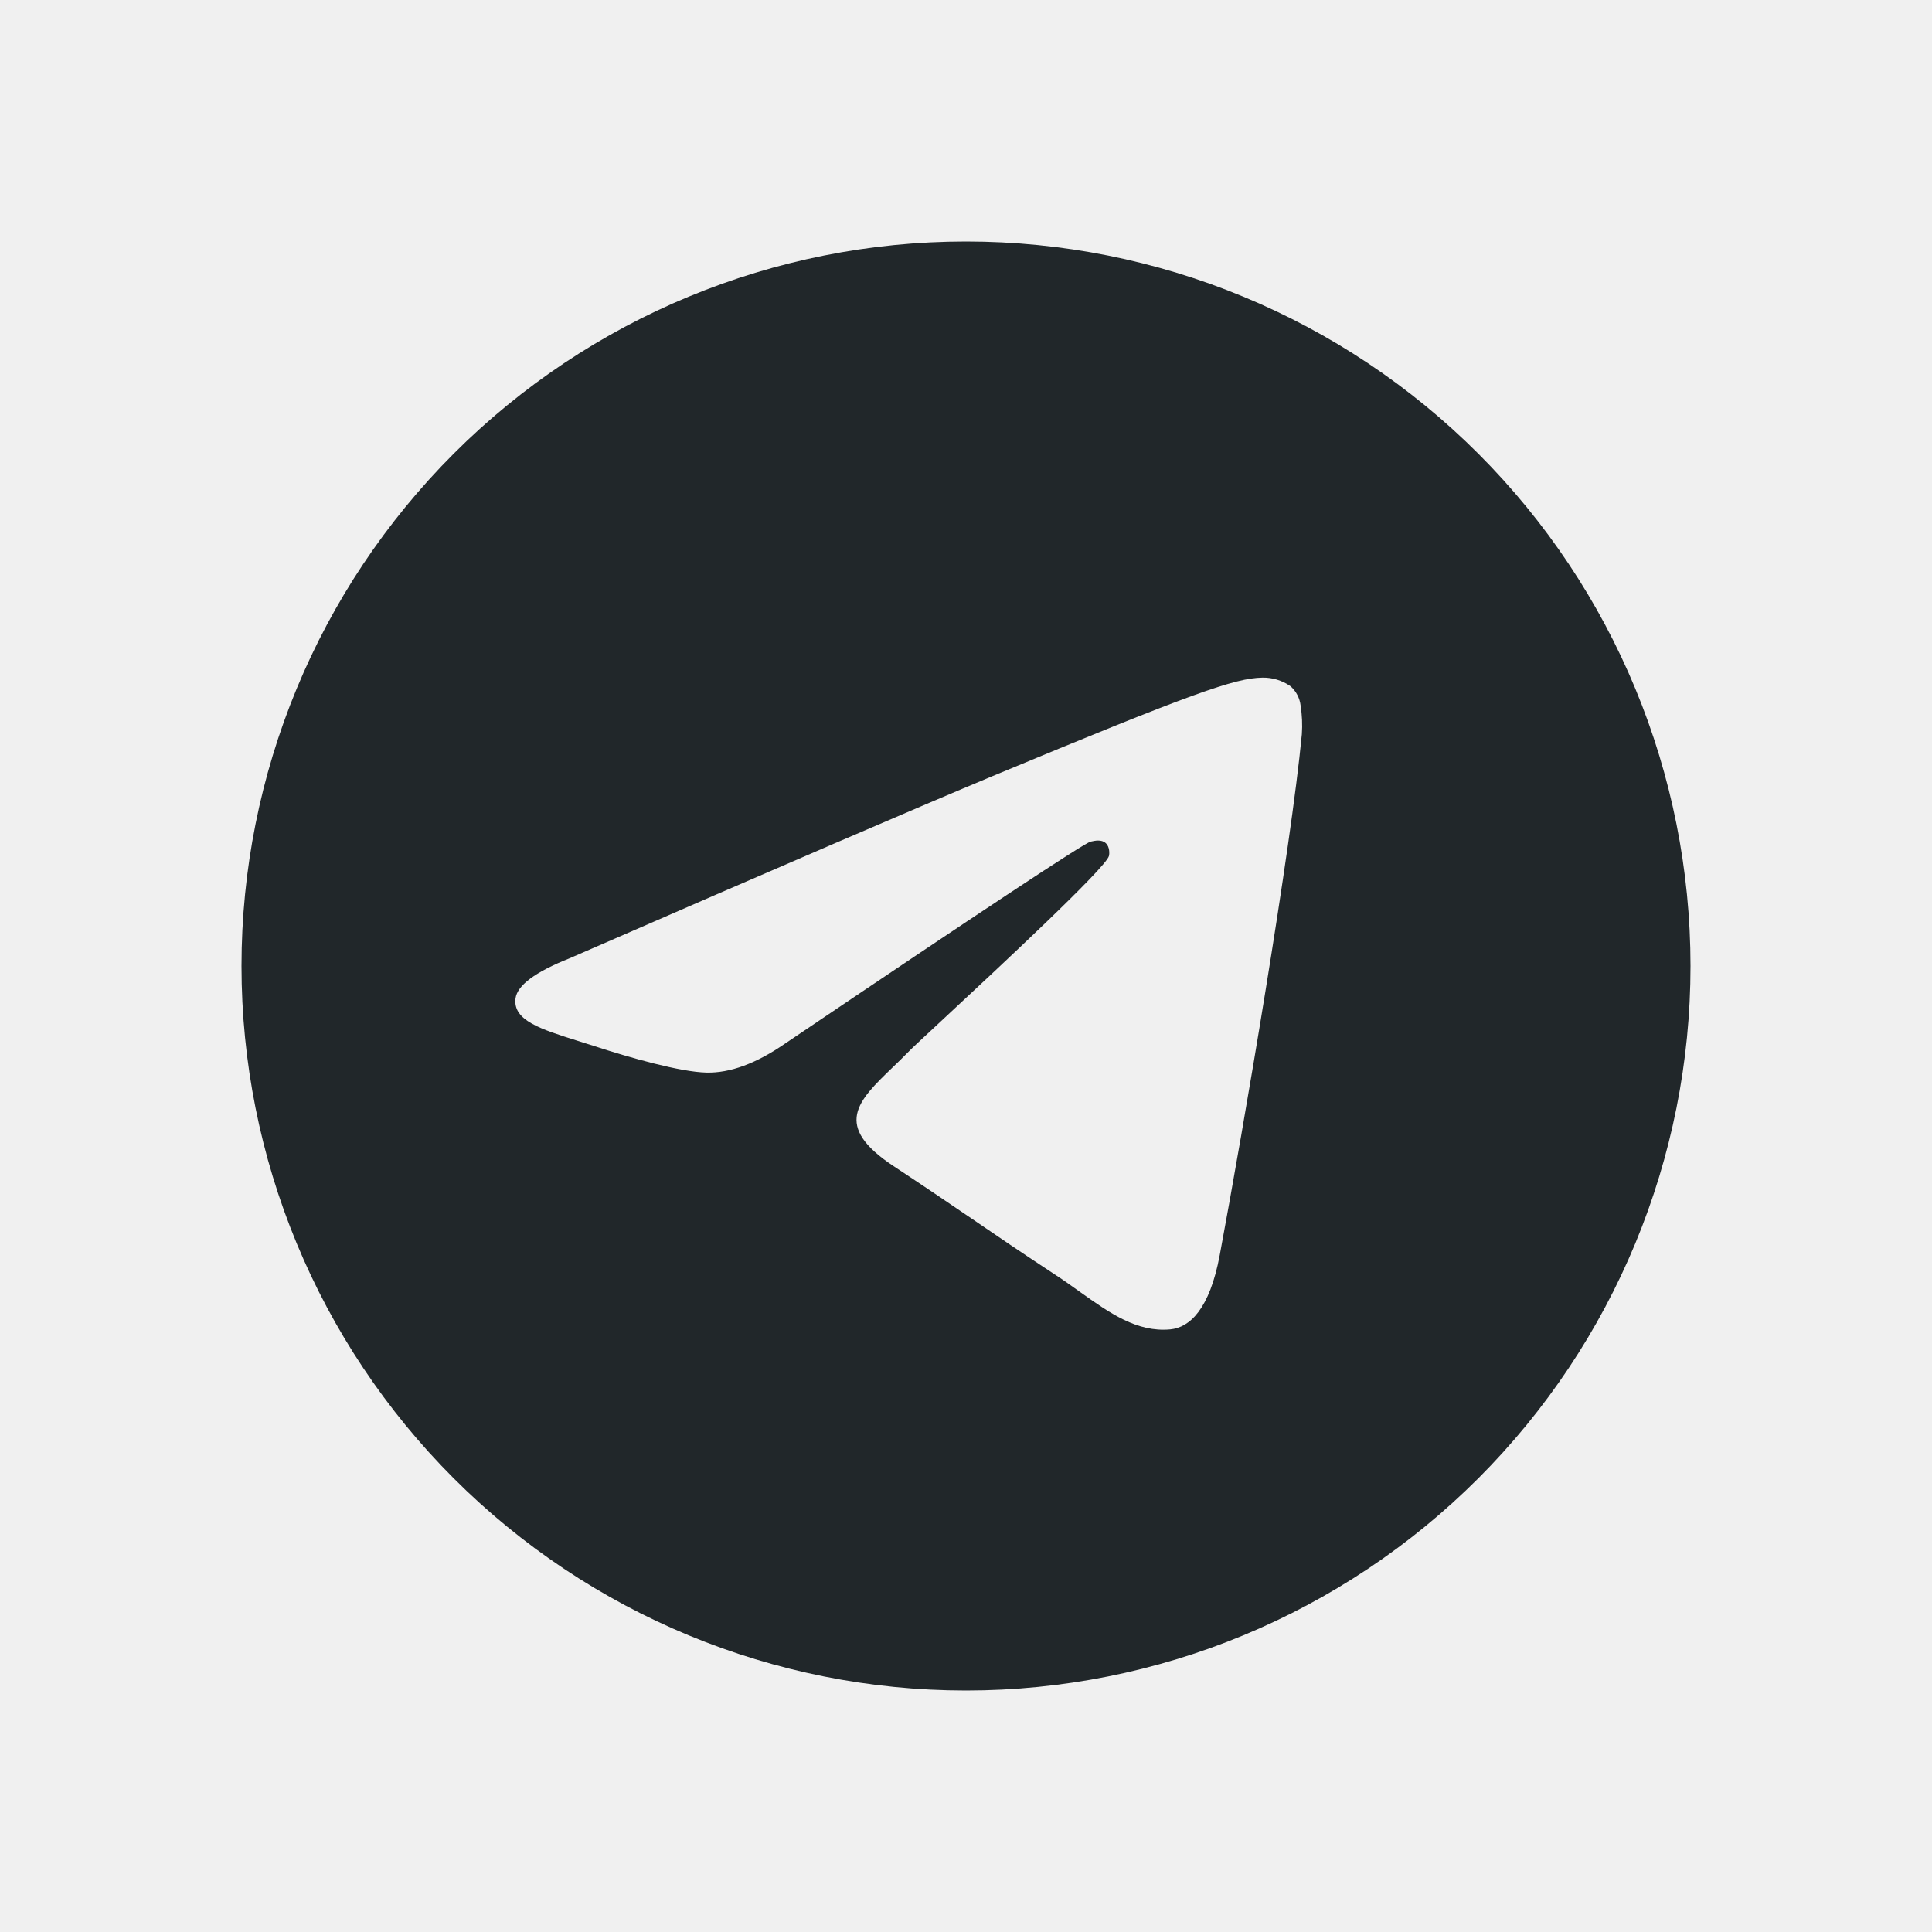
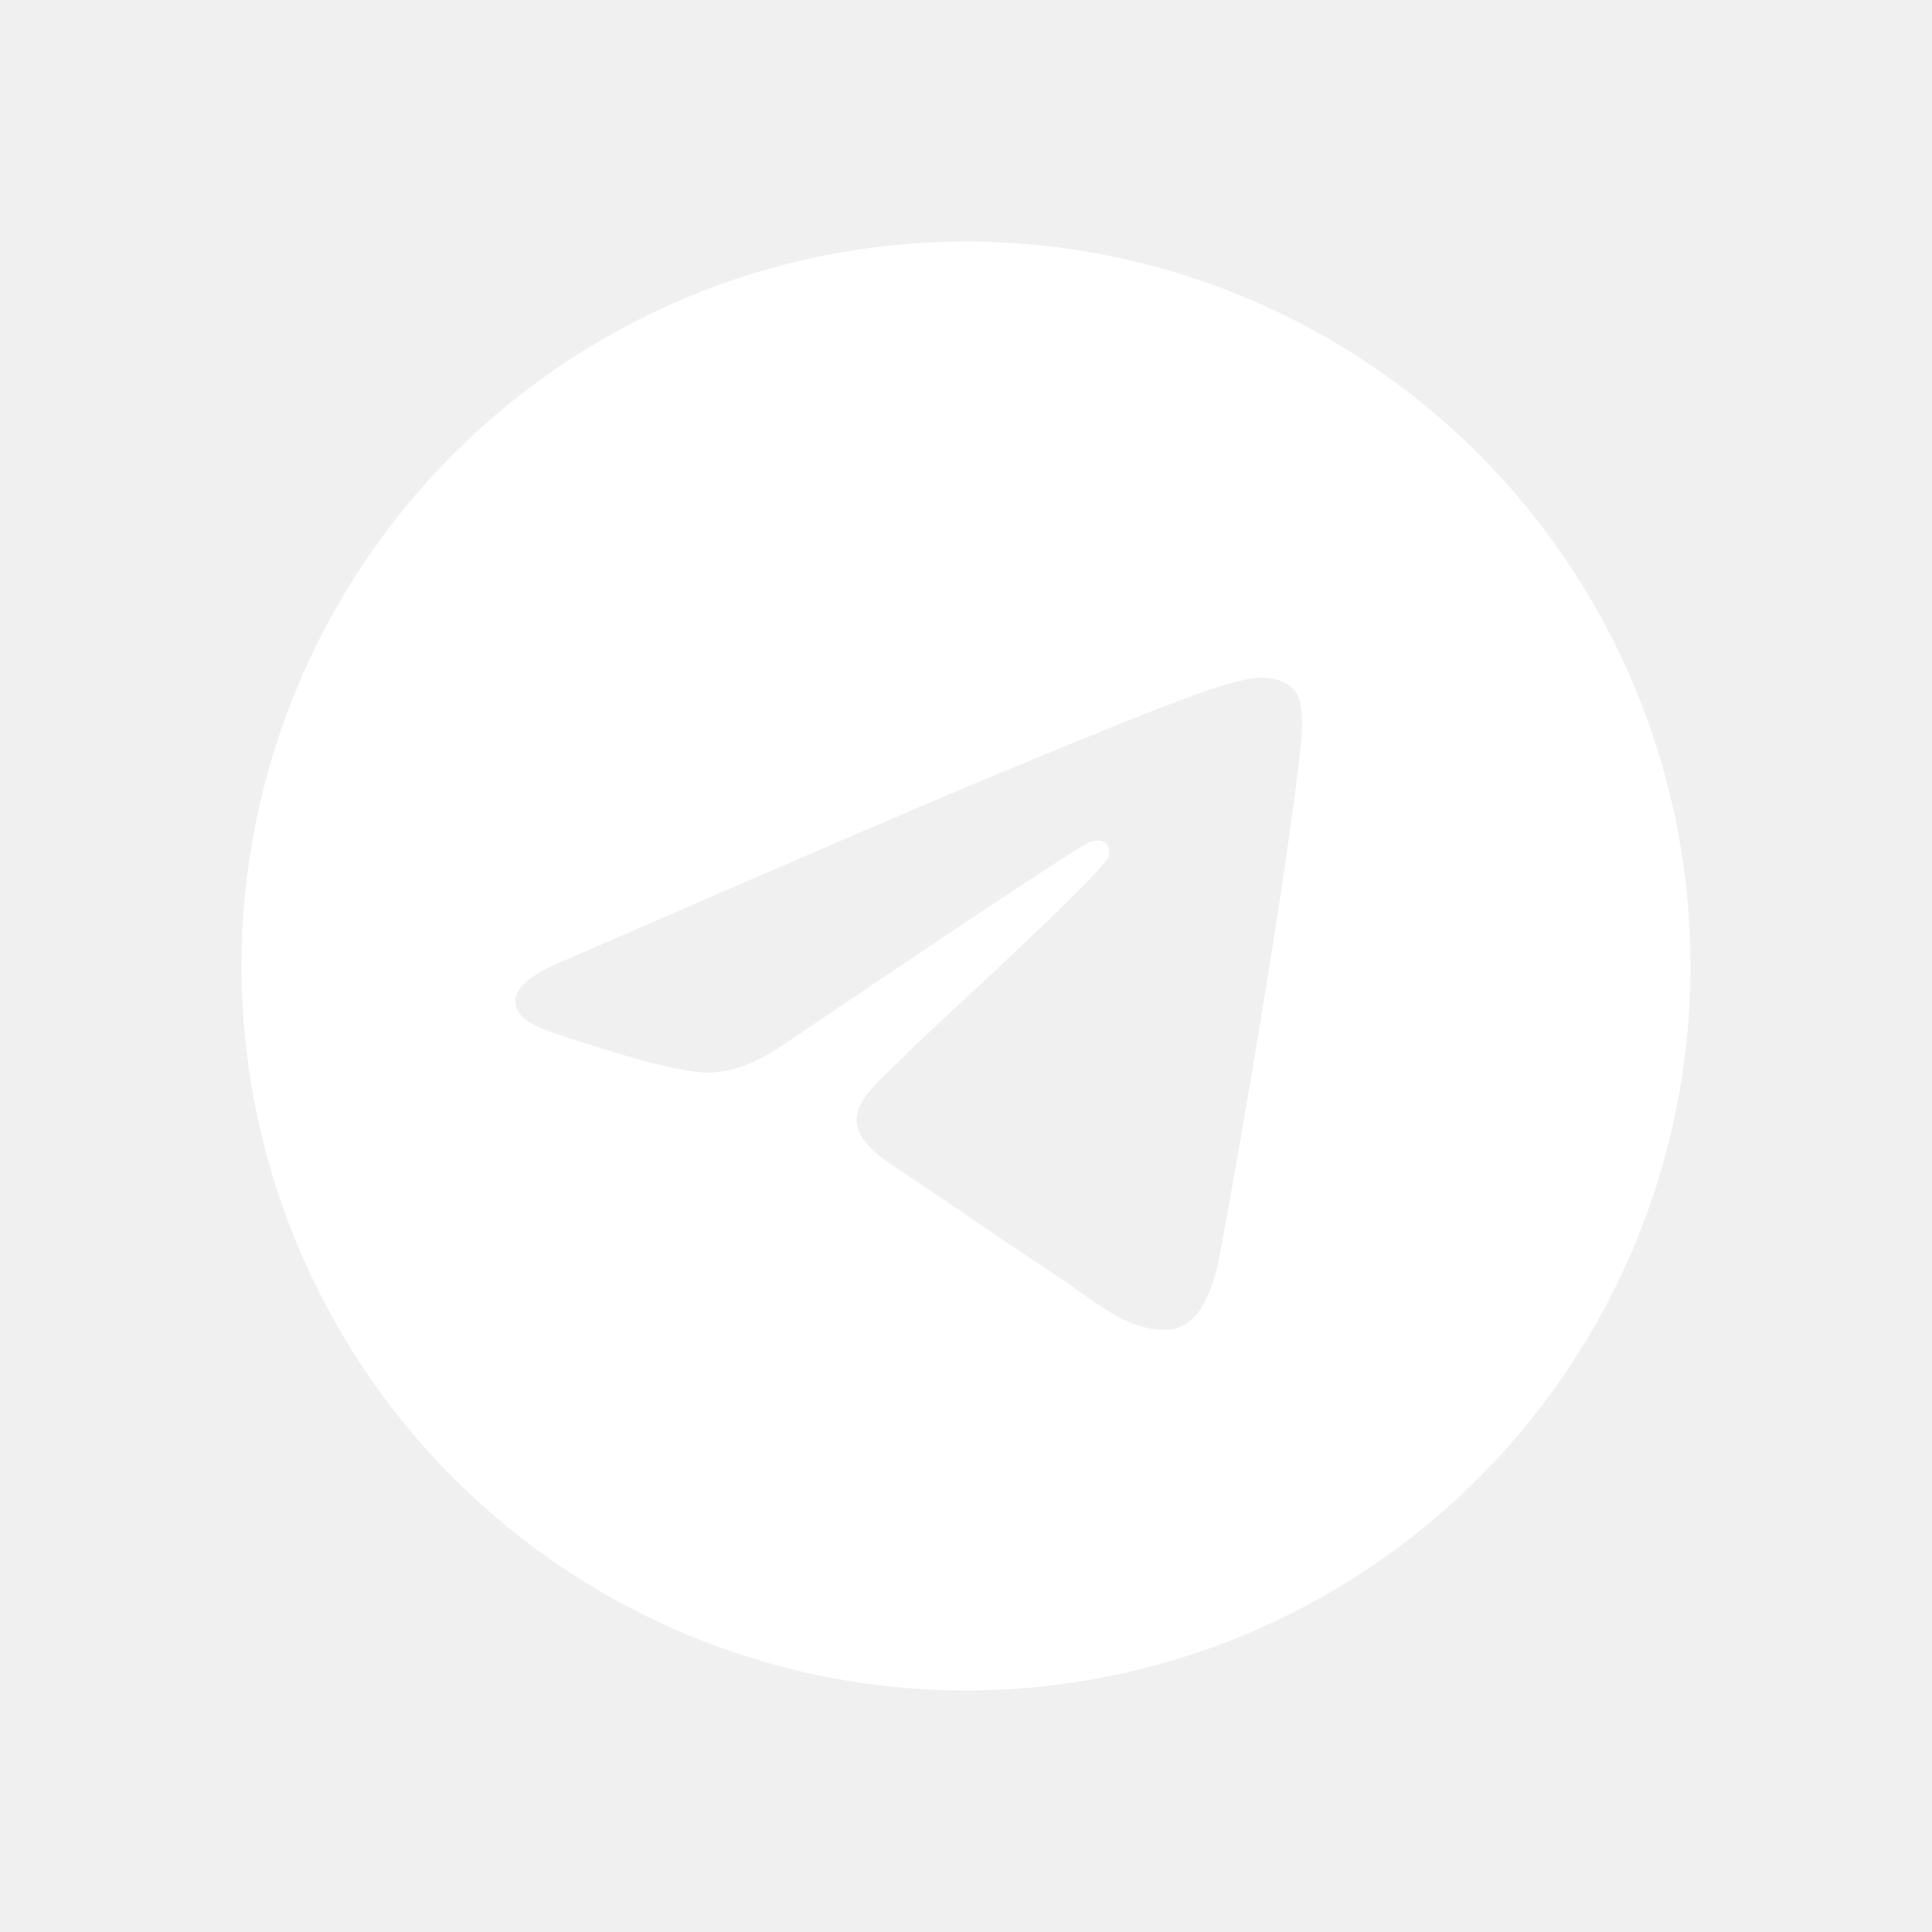
<svg xmlns="http://www.w3.org/2000/svg" width="24" height="24" viewBox="0 0 24 24" fill="none">
-   <path d="M21 12C21 14.387 20.052 16.676 18.364 18.364C16.676 20.052 14.387 21 12 21C9.613 21 7.324 20.052 5.636 18.364C3.948 16.676 3 14.387 3 12C3 9.613 3.948 7.324 5.636 5.636C7.324 3.948 9.613 3 12 3C14.387 3 16.676 3.948 18.364 5.636C20.052 7.324 21 9.613 21 12ZM12.323 9.644C11.448 10.009 9.697 10.762 7.074 11.905C6.648 12.074 6.425 12.241 6.404 12.403C6.37 12.676 6.714 12.784 7.181 12.931L7.377 12.993C7.836 13.143 8.455 13.317 8.776 13.324C9.068 13.331 9.393 13.212 9.752 12.964C12.204 11.309 13.469 10.473 13.548 10.455C13.604 10.442 13.683 10.426 13.735 10.473C13.788 10.52 13.782 10.608 13.776 10.632C13.743 10.777 12.396 12.028 11.7 12.676C11.482 12.879 11.328 13.021 11.297 13.054C11.227 13.125 11.157 13.195 11.085 13.263C10.658 13.675 10.338 13.983 11.102 14.487C11.47 14.73 11.765 14.93 12.059 15.13C12.378 15.348 12.697 15.565 13.111 15.837C13.216 15.905 13.317 15.978 13.415 16.048C13.788 16.313 14.124 16.552 14.537 16.514C14.778 16.491 15.026 16.266 15.152 15.591C15.45 13.997 16.037 10.544 16.172 9.121C16.18 9.003 16.175 8.884 16.157 8.767C16.146 8.672 16.101 8.585 16.029 8.523C15.926 8.452 15.804 8.415 15.68 8.418C15.342 8.424 14.822 8.605 12.323 9.644Z" fill="#21272A" />
+   <path d="M21 12C21 14.387 20.052 16.676 18.364 18.364C16.676 20.052 14.387 21 12 21C9.613 21 7.324 20.052 5.636 18.364C3.948 16.676 3 14.387 3 12C3 9.613 3.948 7.324 5.636 5.636C7.324 3.948 9.613 3 12 3C14.387 3 16.676 3.948 18.364 5.636C20.052 7.324 21 9.613 21 12ZM12.323 9.644C11.448 10.009 9.697 10.762 7.074 11.905C6.648 12.074 6.425 12.241 6.404 12.403C6.37 12.676 6.714 12.784 7.181 12.931L7.377 12.993C7.836 13.143 8.455 13.317 8.776 13.324C9.068 13.331 9.393 13.212 9.752 12.964C12.204 11.309 13.469 10.473 13.548 10.455C13.604 10.442 13.683 10.426 13.735 10.473C13.788 10.52 13.782 10.608 13.776 10.632C13.743 10.777 12.396 12.028 11.7 12.676C11.482 12.879 11.328 13.021 11.297 13.054C11.227 13.125 11.157 13.195 11.085 13.263C10.658 13.675 10.338 13.983 11.102 14.487C11.47 14.73 11.765 14.93 12.059 15.13C12.378 15.348 12.697 15.565 13.111 15.837C13.216 15.905 13.317 15.978 13.415 16.048C13.788 16.313 14.124 16.552 14.537 16.514C14.778 16.491 15.026 16.266 15.152 15.591C15.45 13.997 16.037 10.544 16.172 9.121C16.18 9.003 16.175 8.884 16.157 8.767C16.146 8.672 16.101 8.585 16.029 8.523C15.926 8.452 15.804 8.415 15.68 8.418C15.342 8.424 14.822 8.605 12.323 9.644Z" fill="white" />
</svg>
